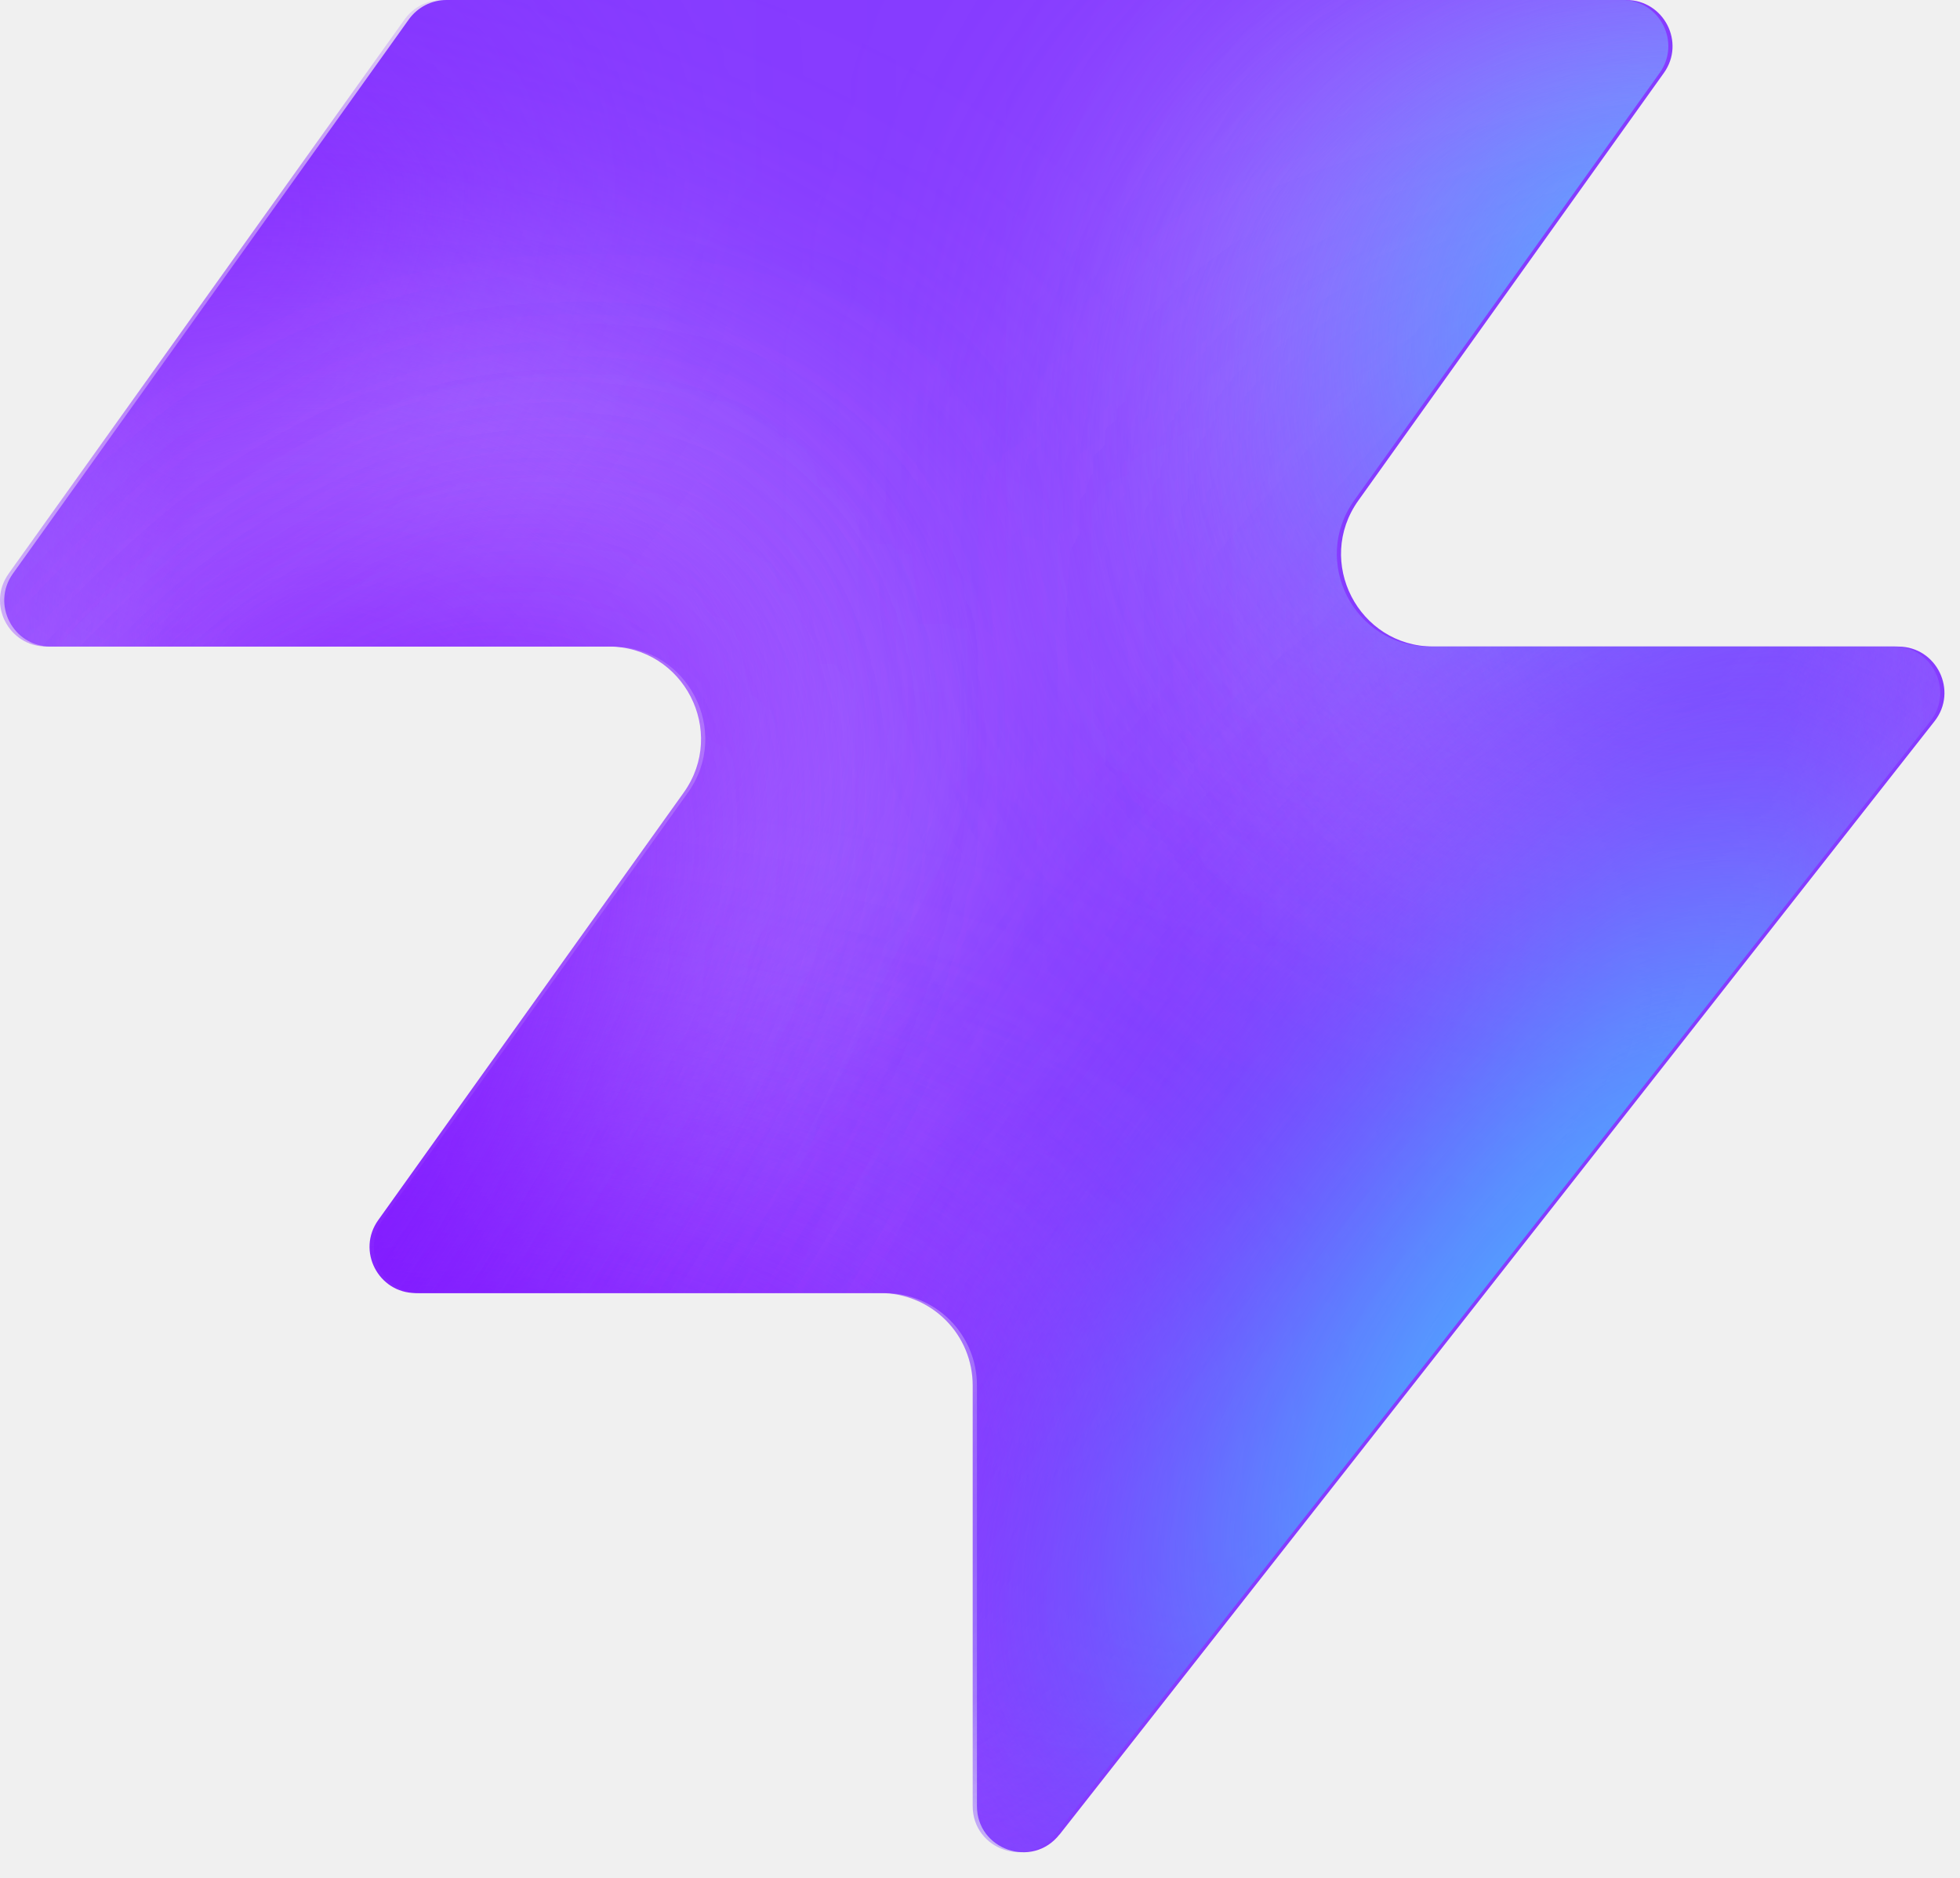
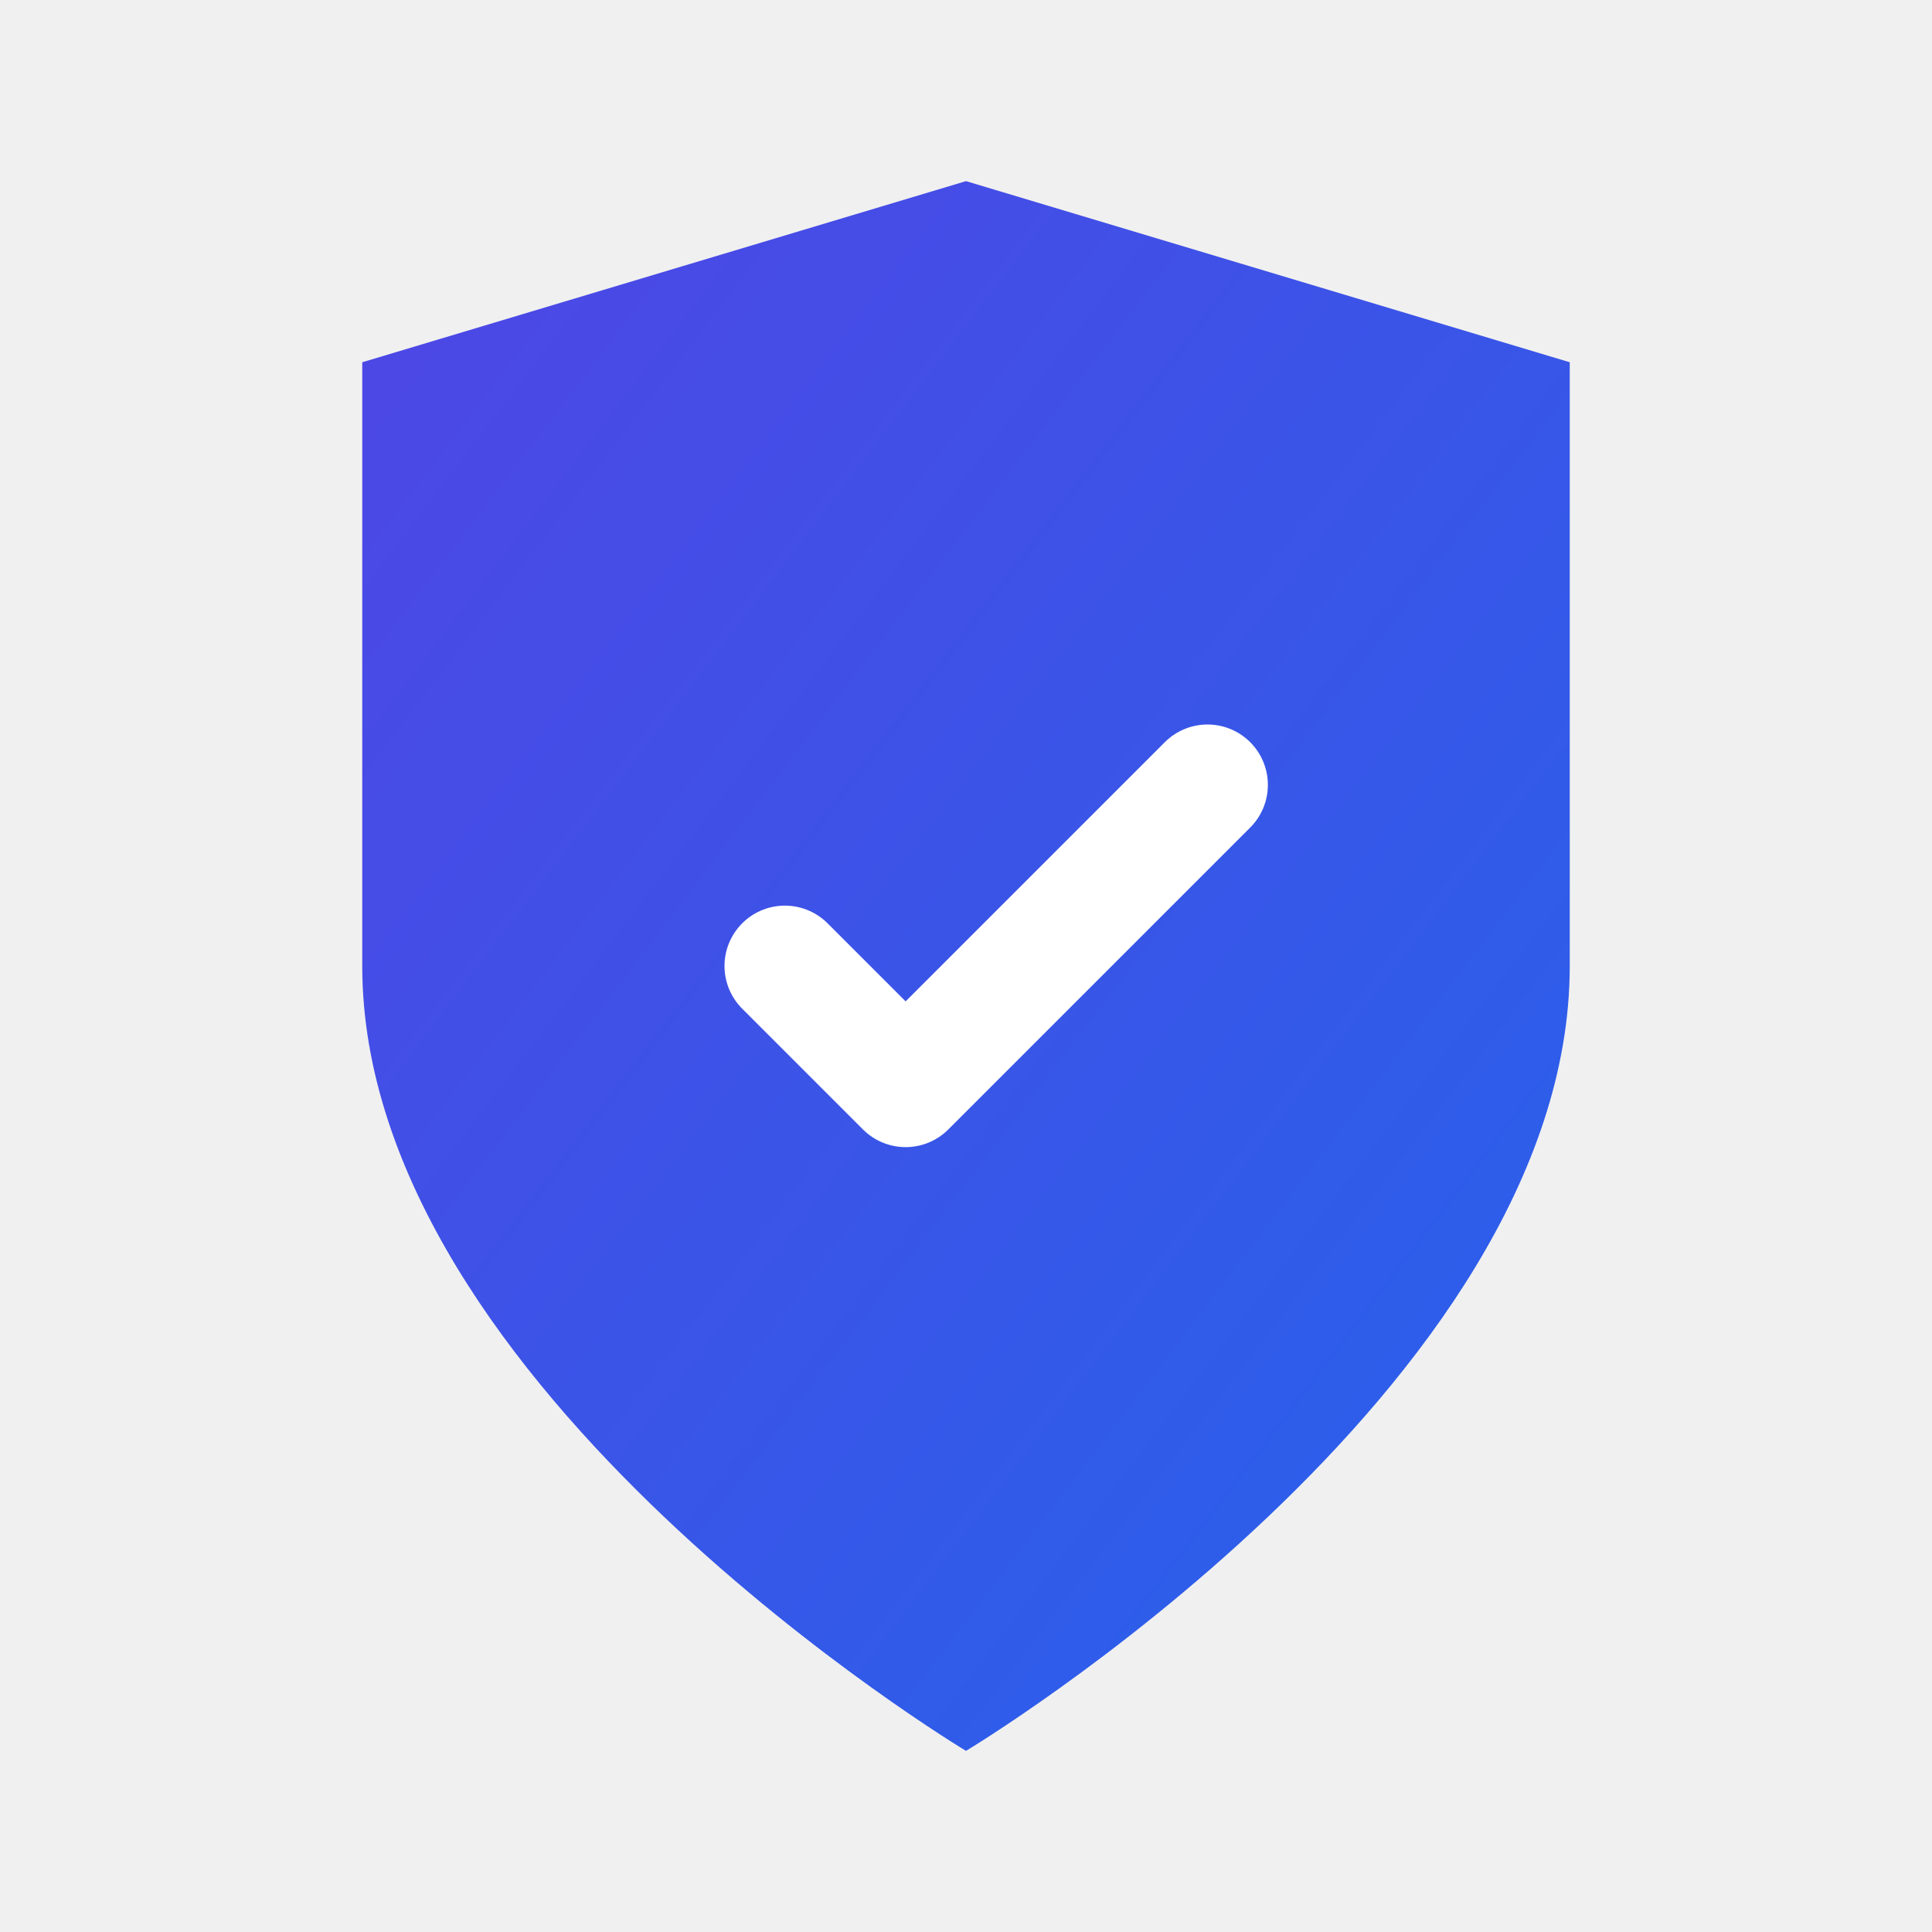
- <svg xmlns="http://www.w3.org/2000/svg" width="48" height="46" fill="none" viewBox="0 0 48 46">
-   <path fill="#863bff" d="M25.946 44.938c-.664.845-2.021.375-2.021-.698V33.937a2.26 2.26 0 0 0-2.262-2.262H10.287c-.92 0-1.456-1.04-.92-1.788l7.48-10.471c1.07-1.497 0-3.578-1.842-3.578H1.237c-.92 0-1.456-1.04-.92-1.788L10.013.474c.214-.297.556-.474.92-.474h28.894c.92 0 1.456 1.04.92 1.788l-7.48 10.471c-1.07 1.498 0 3.579 1.842 3.579h11.377c.943 0 1.473 1.088.89 1.83L25.947 44.94z" style="fill:#863bff;fill:color(display-p3 .525 .23 1);fill-opacity:1" />
-   <mask id="a" width="48" height="46" x="0" y="0" maskUnits="userSpaceOnUse" style="mask-type:alpha">
-     <path fill="#000" d="M25.842 44.938c-.664.844-2.021.375-2.021-.698V33.937a2.26 2.26 0 0 0-2.262-2.262H10.183c-.92 0-1.456-1.04-.92-1.788l7.48-10.471c1.07-1.498 0-3.579-1.842-3.579H1.133c-.92 0-1.456-1.04-.92-1.787L9.91.473c.214-.297.556-.474.92-.474h28.894c.92 0 1.456 1.04.92 1.788l-7.48 10.471c-1.07 1.498 0 3.578 1.842 3.578h11.377c.943 0 1.473 1.088.89 1.832L25.843 44.94z" style="fill:#000;fill-opacity:1" />
-   </mask>
-   <g mask="url(#a)">
-     <g filter="url(#b)">
-       <ellipse cx="5.508" cy="14.704" fill="#ede6ff" rx="5.508" ry="14.704" style="fill:#ede6ff;fill:color(display-p3 .927 .903 1);fill-opacity:1" transform="matrix(.00324 1 1 -.00324 -4.47 31.516)" />
-     </g>
-     <g filter="url(#c)">
-       <ellipse cx="10.399" cy="29.851" fill="#ede6ff" rx="10.399" ry="29.851" style="fill:#ede6ff;fill:color(display-p3 .927 .903 1);fill-opacity:1" transform="matrix(.00324 1 1 -.00324 -39.328 7.883)" />
-     </g>
-     <g filter="url(#d)">
-       <ellipse cx="5.508" cy="30.487" fill="#7e14ff" rx="5.508" ry="30.487" style="fill:#7e14ff;fill:color(display-p3 .492 .077 1);fill-opacity:1" transform="rotate(89.814 -25.913 -14.639)scale(1 -1)" />
-     </g>
-     <g filter="url(#e)">
-       <ellipse cx="5.508" cy="30.599" fill="#7e14ff" rx="5.508" ry="30.599" style="fill:#7e14ff;fill:color(display-p3 .492 .077 1);fill-opacity:1" transform="rotate(89.814 -32.644 -3.334)scale(1 -1)" />
-     </g>
-     <g filter="url(#f)">
-       <ellipse cx="5.508" cy="30.599" fill="#7e14ff" rx="5.508" ry="30.599" style="fill:#7e14ff;fill:color(display-p3 .492 .077 1);fill-opacity:1" transform="matrix(.00324 1 1 -.00324 -34.34 30.47)" />
-     </g>
-     <g filter="url(#g)">
-       <ellipse cx="14.072" cy="22.078" fill="#ede6ff" rx="14.072" ry="22.078" style="fill:#ede6ff;fill:color(display-p3 .927 .903 1);fill-opacity:1" transform="rotate(93.35 24.506 48.493)scale(-1 1)" />
-     </g>
-     <g filter="url(#h)">
-       <ellipse cx="3.47" cy="21.501" fill="#7e14ff" rx="3.47" ry="21.501" style="fill:#7e14ff;fill:color(display-p3 .492 .077 1);fill-opacity:1" transform="rotate(89.009 28.708 47.59)scale(-1 1)" />
-     </g>
-     <g filter="url(#i)">
-       <ellipse cx="3.47" cy="21.501" fill="#7e14ff" rx="3.47" ry="21.501" style="fill:#7e14ff;fill:color(display-p3 .492 .077 1);fill-opacity:1" transform="rotate(89.009 28.708 47.59)scale(-1 1)" />
-     </g>
-     <g filter="url(#j)">
-       <ellipse cx=".387" cy="8.972" fill="#7e14ff" rx="4.407" ry="29.108" style="fill:#7e14ff;fill:color(display-p3 .492 .077 1);fill-opacity:1" transform="rotate(39.51 .387 8.972)" />
-     </g>
-     <g filter="url(#k)">
-       <ellipse cx="47.523" cy="-6.092" fill="#7e14ff" rx="4.407" ry="29.108" style="fill:#7e14ff;fill:color(display-p3 .492 .077 1);fill-opacity:1" transform="rotate(37.892 47.523 -6.092)" />
-     </g>
-     <g filter="url(#l)">
-       <ellipse cx="41.412" cy="6.333" fill="#47bfff" rx="5.971" ry="9.665" style="fill:#47bfff;fill:color(display-p3 .28 .748 1);fill-opacity:1" transform="rotate(37.892 41.412 6.333)" />
-     </g>
-     <g filter="url(#m)">
-       <ellipse cx="-1.879" cy="38.332" fill="#7e14ff" rx="4.407" ry="29.108" style="fill:#7e14ff;fill:color(display-p3 .492 .077 1);fill-opacity:1" transform="rotate(37.892 -1.88 38.332)" />
-     </g>
-     <g filter="url(#n)">
-       <ellipse cx="-1.879" cy="38.332" fill="#7e14ff" rx="4.407" ry="29.108" style="fill:#7e14ff;fill:color(display-p3 .492 .077 1);fill-opacity:1" transform="rotate(37.892 -1.88 38.332)" />
-     </g>
-     <g filter="url(#o)">
-       <ellipse cx="35.651" cy="29.907" fill="#7e14ff" rx="4.407" ry="29.108" style="fill:#7e14ff;fill:color(display-p3 .492 .077 1);fill-opacity:1" transform="rotate(37.892 35.651 29.907)" />
-     </g>
-     <g filter="url(#p)">
-       <ellipse cx="38.418" cy="32.4" fill="#47bfff" rx="5.971" ry="15.297" style="fill:#47bfff;fill:color(display-p3 .28 .748 1);fill-opacity:1" transform="rotate(37.892 38.418 32.4)" />
-     </g>
-   </g>
+ <svg xmlns="http://www.w3.org/2000/svg" width="128" height="128" viewBox="0 0 128 128">
  <defs>
-     <filter id="b" width="60.045" height="41.654" x="-19.77" y="16.149" color-interpolation-filters="sRGB" filterUnits="userSpaceOnUse">
-       <feFlood flood-opacity="0" result="BackgroundImageFix" />
-       <feBlend in="SourceGraphic" in2="BackgroundImageFix" result="shape" />
-       <feGaussianBlur result="effect1_foregroundBlur_2002_17158" stdDeviation="7.659" />
-     </filter>
-     <filter id="c" width="90.34" height="51.437" x="-54.613" y="-7.533" color-interpolation-filters="sRGB" filterUnits="userSpaceOnUse">
-       <feFlood flood-opacity="0" result="BackgroundImageFix" />
-       <feBlend in="SourceGraphic" in2="BackgroundImageFix" result="shape" />
-       <feGaussianBlur result="effect1_foregroundBlur_2002_17158" stdDeviation="7.659" />
-     </filter>
-     <filter id="d" width="79.355" height="29.4" x="-49.64" y="2.03" color-interpolation-filters="sRGB" filterUnits="userSpaceOnUse">
-       <feFlood flood-opacity="0" result="BackgroundImageFix" />
-       <feBlend in="SourceGraphic" in2="BackgroundImageFix" result="shape" />
-       <feGaussianBlur result="effect1_foregroundBlur_2002_17158" stdDeviation="4.596" />
-     </filter>
-     <filter id="e" width="79.579" height="29.4" x="-45.045" y="20.029" color-interpolation-filters="sRGB" filterUnits="userSpaceOnUse">
-       <feFlood flood-opacity="0" result="BackgroundImageFix" />
-       <feBlend in="SourceGraphic" in2="BackgroundImageFix" result="shape" />
-       <feGaussianBlur result="effect1_foregroundBlur_2002_17158" stdDeviation="4.596" />
-     </filter>
-     <filter id="f" width="79.579" height="29.4" x="-43.513" y="21.178" color-interpolation-filters="sRGB" filterUnits="userSpaceOnUse">
-       <feFlood flood-opacity="0" result="BackgroundImageFix" />
-       <feBlend in="SourceGraphic" in2="BackgroundImageFix" result="shape" />
-       <feGaussianBlur result="effect1_foregroundBlur_2002_17158" stdDeviation="4.596" />
-     </filter>
-     <filter id="g" width="74.749" height="58.852" x="15.756" y="-17.901" color-interpolation-filters="sRGB" filterUnits="userSpaceOnUse">
-       <feFlood flood-opacity="0" result="BackgroundImageFix" />
-       <feBlend in="SourceGraphic" in2="BackgroundImageFix" result="shape" />
-       <feGaussianBlur result="effect1_foregroundBlur_2002_17158" stdDeviation="7.659" />
-     </filter>
-     <filter id="h" width="61.377" height="25.362" x="23.548" y="2.284" color-interpolation-filters="sRGB" filterUnits="userSpaceOnUse">
-       <feFlood flood-opacity="0" result="BackgroundImageFix" />
-       <feBlend in="SourceGraphic" in2="BackgroundImageFix" result="shape" />
-       <feGaussianBlur result="effect1_foregroundBlur_2002_17158" stdDeviation="4.596" />
-     </filter>
-     <filter id="i" width="61.377" height="25.362" x="23.548" y="2.284" color-interpolation-filters="sRGB" filterUnits="userSpaceOnUse">
-       <feFlood flood-opacity="0" result="BackgroundImageFix" />
-       <feBlend in="SourceGraphic" in2="BackgroundImageFix" result="shape" />
-       <feGaussianBlur result="effect1_foregroundBlur_2002_17158" stdDeviation="4.596" />
-     </filter>
-     <filter id="j" width="56.045" height="63.649" x="-27.636" y="-22.853" color-interpolation-filters="sRGB" filterUnits="userSpaceOnUse">
-       <feFlood flood-opacity="0" result="BackgroundImageFix" />
-       <feBlend in="SourceGraphic" in2="BackgroundImageFix" result="shape" />
-       <feGaussianBlur result="effect1_foregroundBlur_2002_17158" stdDeviation="4.596" />
-     </filter>
-     <filter id="k" width="54.814" height="64.646" x="20.116" y="-38.415" color-interpolation-filters="sRGB" filterUnits="userSpaceOnUse">
-       <feFlood flood-opacity="0" result="BackgroundImageFix" />
-       <feBlend in="SourceGraphic" in2="BackgroundImageFix" result="shape" />
-       <feGaussianBlur result="effect1_foregroundBlur_2002_17158" stdDeviation="4.596" />
-     </filter>
-     <filter id="l" width="33.541" height="35.313" x="24.641" y="-11.323" color-interpolation-filters="sRGB" filterUnits="userSpaceOnUse">
-       <feFlood flood-opacity="0" result="BackgroundImageFix" />
-       <feBlend in="SourceGraphic" in2="BackgroundImageFix" result="shape" />
-       <feGaussianBlur result="effect1_foregroundBlur_2002_17158" stdDeviation="4.596" />
-     </filter>
-     <filter id="m" width="54.814" height="64.646" x="-29.286" y="6.009" color-interpolation-filters="sRGB" filterUnits="userSpaceOnUse">
-       <feFlood flood-opacity="0" result="BackgroundImageFix" />
-       <feBlend in="SourceGraphic" in2="BackgroundImageFix" result="shape" />
-       <feGaussianBlur result="effect1_foregroundBlur_2002_17158" stdDeviation="4.596" />
-     </filter>
-     <filter id="n" width="54.814" height="64.646" x="-29.286" y="6.009" color-interpolation-filters="sRGB" filterUnits="userSpaceOnUse">
-       <feFlood flood-opacity="0" result="BackgroundImageFix" />
-       <feBlend in="SourceGraphic" in2="BackgroundImageFix" result="shape" />
-       <feGaussianBlur result="effect1_foregroundBlur_2002_17158" stdDeviation="4.596" />
-     </filter>
-     <filter id="o" width="54.814" height="64.646" x="8.244" y="-2.416" color-interpolation-filters="sRGB" filterUnits="userSpaceOnUse">
-       <feFlood flood-opacity="0" result="BackgroundImageFix" />
-       <feBlend in="SourceGraphic" in2="BackgroundImageFix" result="shape" />
-       <feGaussianBlur result="effect1_foregroundBlur_2002_17158" stdDeviation="4.596" />
-     </filter>
-     <filter id="p" width="39.409" height="43.623" x="18.713" y="10.588" color-interpolation-filters="sRGB" filterUnits="userSpaceOnUse">
-       <feFlood flood-opacity="0" result="BackgroundImageFix" />
-       <feBlend in="SourceGraphic" in2="BackgroundImageFix" result="shape" />
-       <feGaussianBlur result="effect1_foregroundBlur_2002_17158" stdDeviation="4.596" />
-     </filter>
+     <linearGradient id="grad" x1="0%" y1="0%" x2="100%" y2="100%">
+       <stop offset="0%" stop-color="#4f46e5" />
+       <stop offset="100%" stop-color="#2563eb" />
+     </linearGradient>
  </defs>
+   <path d="M64 12C64 12 24 24 24 24V64C24 92 64 116 64 116C64 116 104 92 104 64V24L64 12Z" fill="url(#grad)" />
+   <path d="M52 64L60 72L80 52" fill="none" stroke="white" stroke-width="8" stroke-linecap="round" stroke-linejoin="round" />
</svg>
